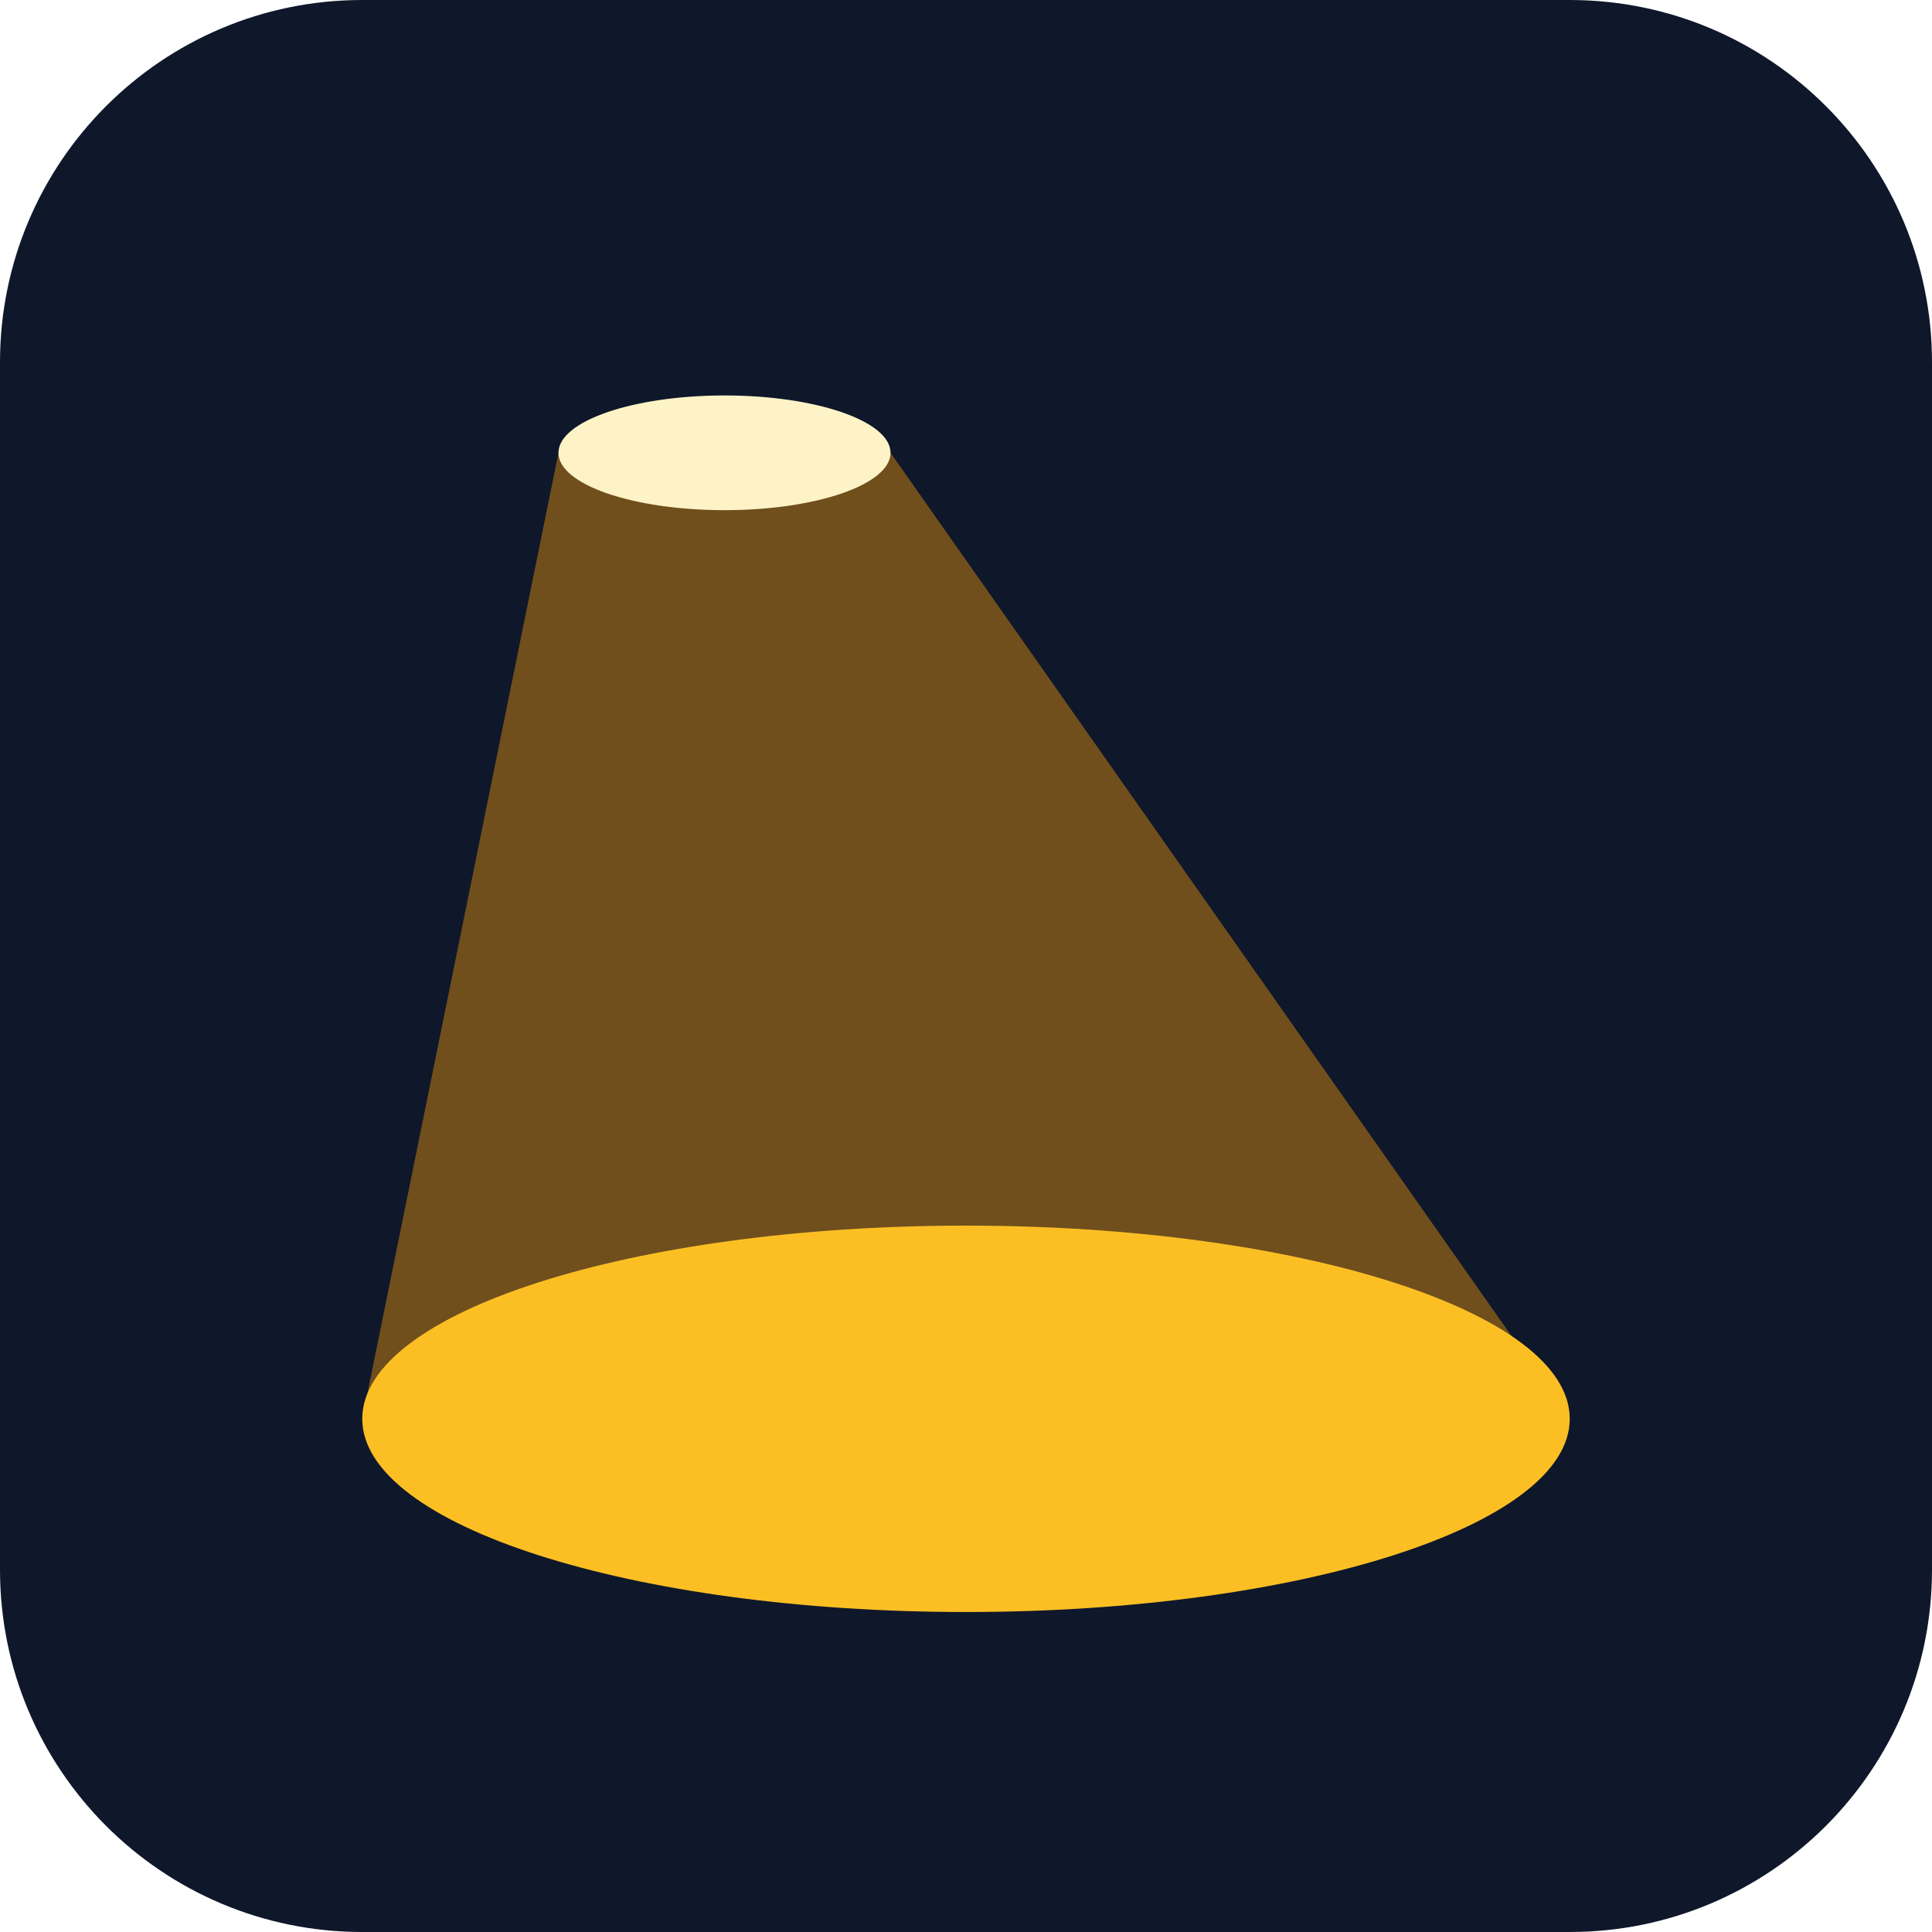
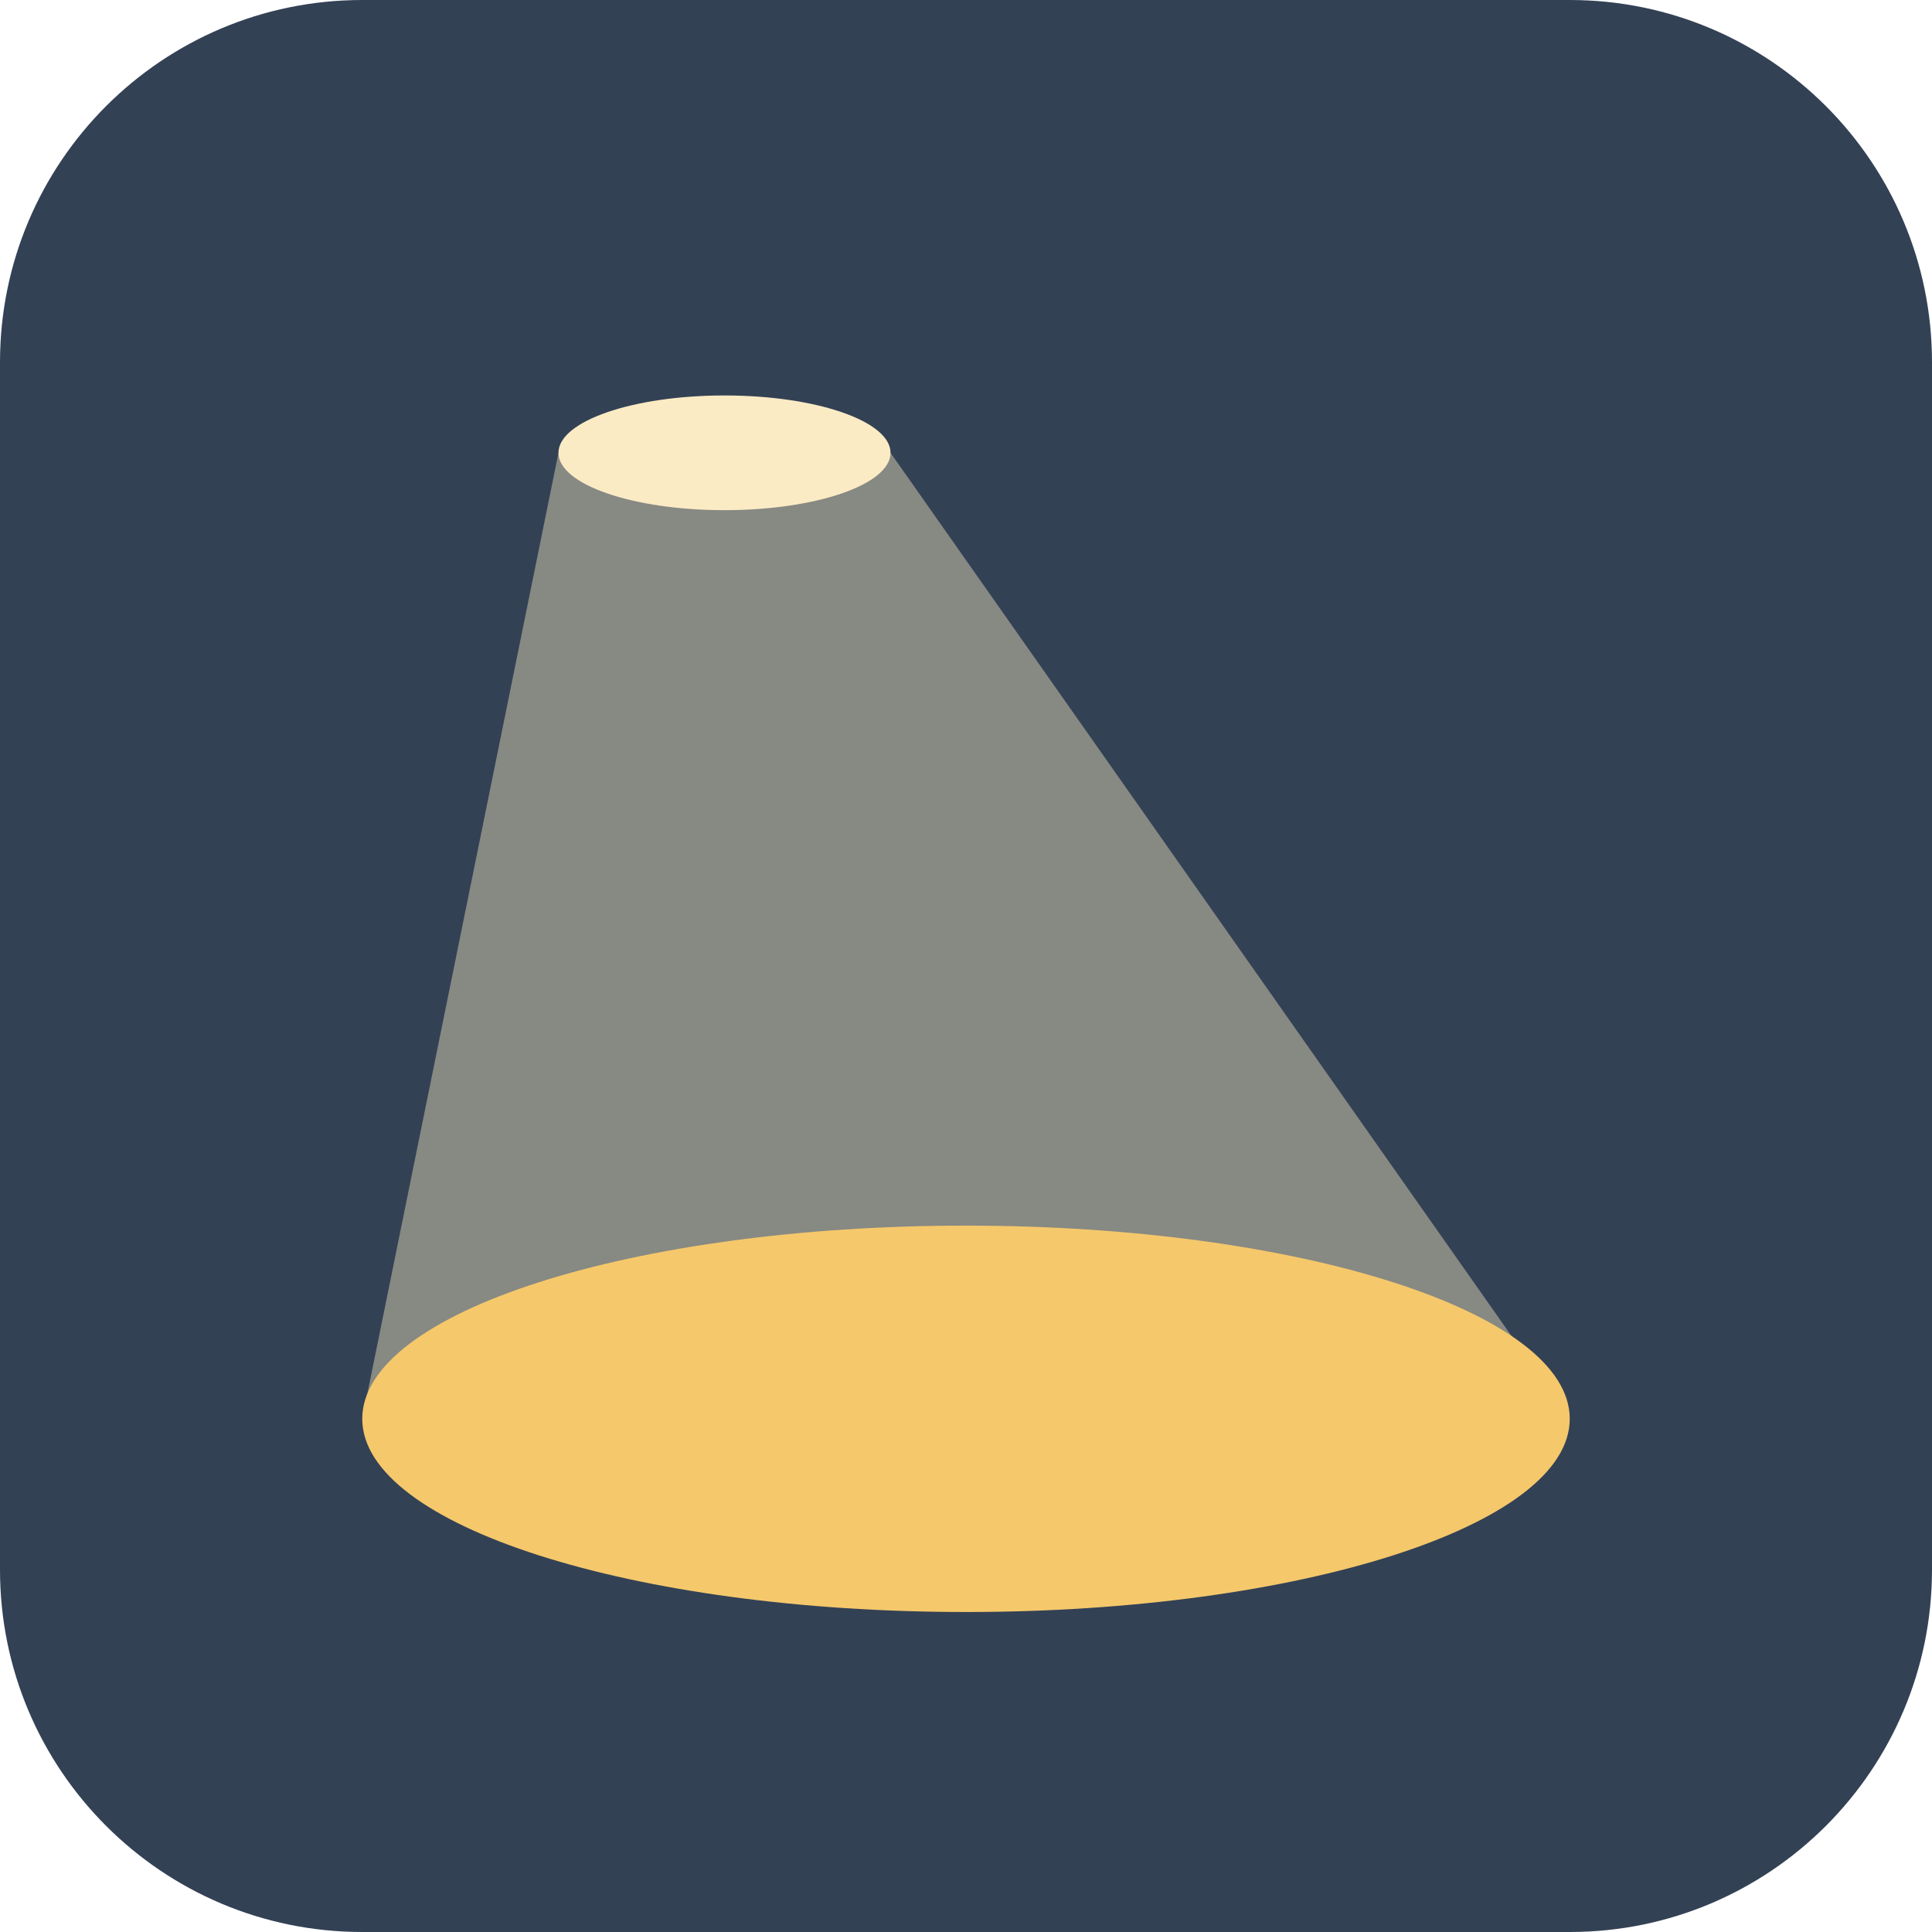
<svg xmlns="http://www.w3.org/2000/svg" viewBox="0 0 64 64" width="64" height="64" role="img" aria-label="lanterns.fun">
-   <rect width="64" height="64" rx="12" fill="#0F172A" />
-   <polygon points="18.5,15 29.5,15 52,47 12,47" fill="#F59E0B" opacity="0.42" />
-   <ellipse cx="32" cy="47" rx="20" ry="6.4" fill="#FBBF24" />
-   <ellipse cx="24" cy="15" rx="5.5" ry="1.9" fill="#FEF3C7" />
+   <rect width="64" height="64" rx="12" fill="#334155" />
+   <polygon points="18.5,15 29.5,15 52,47 12,47" fill="#FBEBC4" opacity="0.42" />
+   <ellipse cx="32" cy="47" rx="20" ry="6.4" fill="#F5C86B" />
+   <ellipse cx="24" cy="15" rx="5.5" ry="1.9" fill="#FBEBC4" />
</svg>
